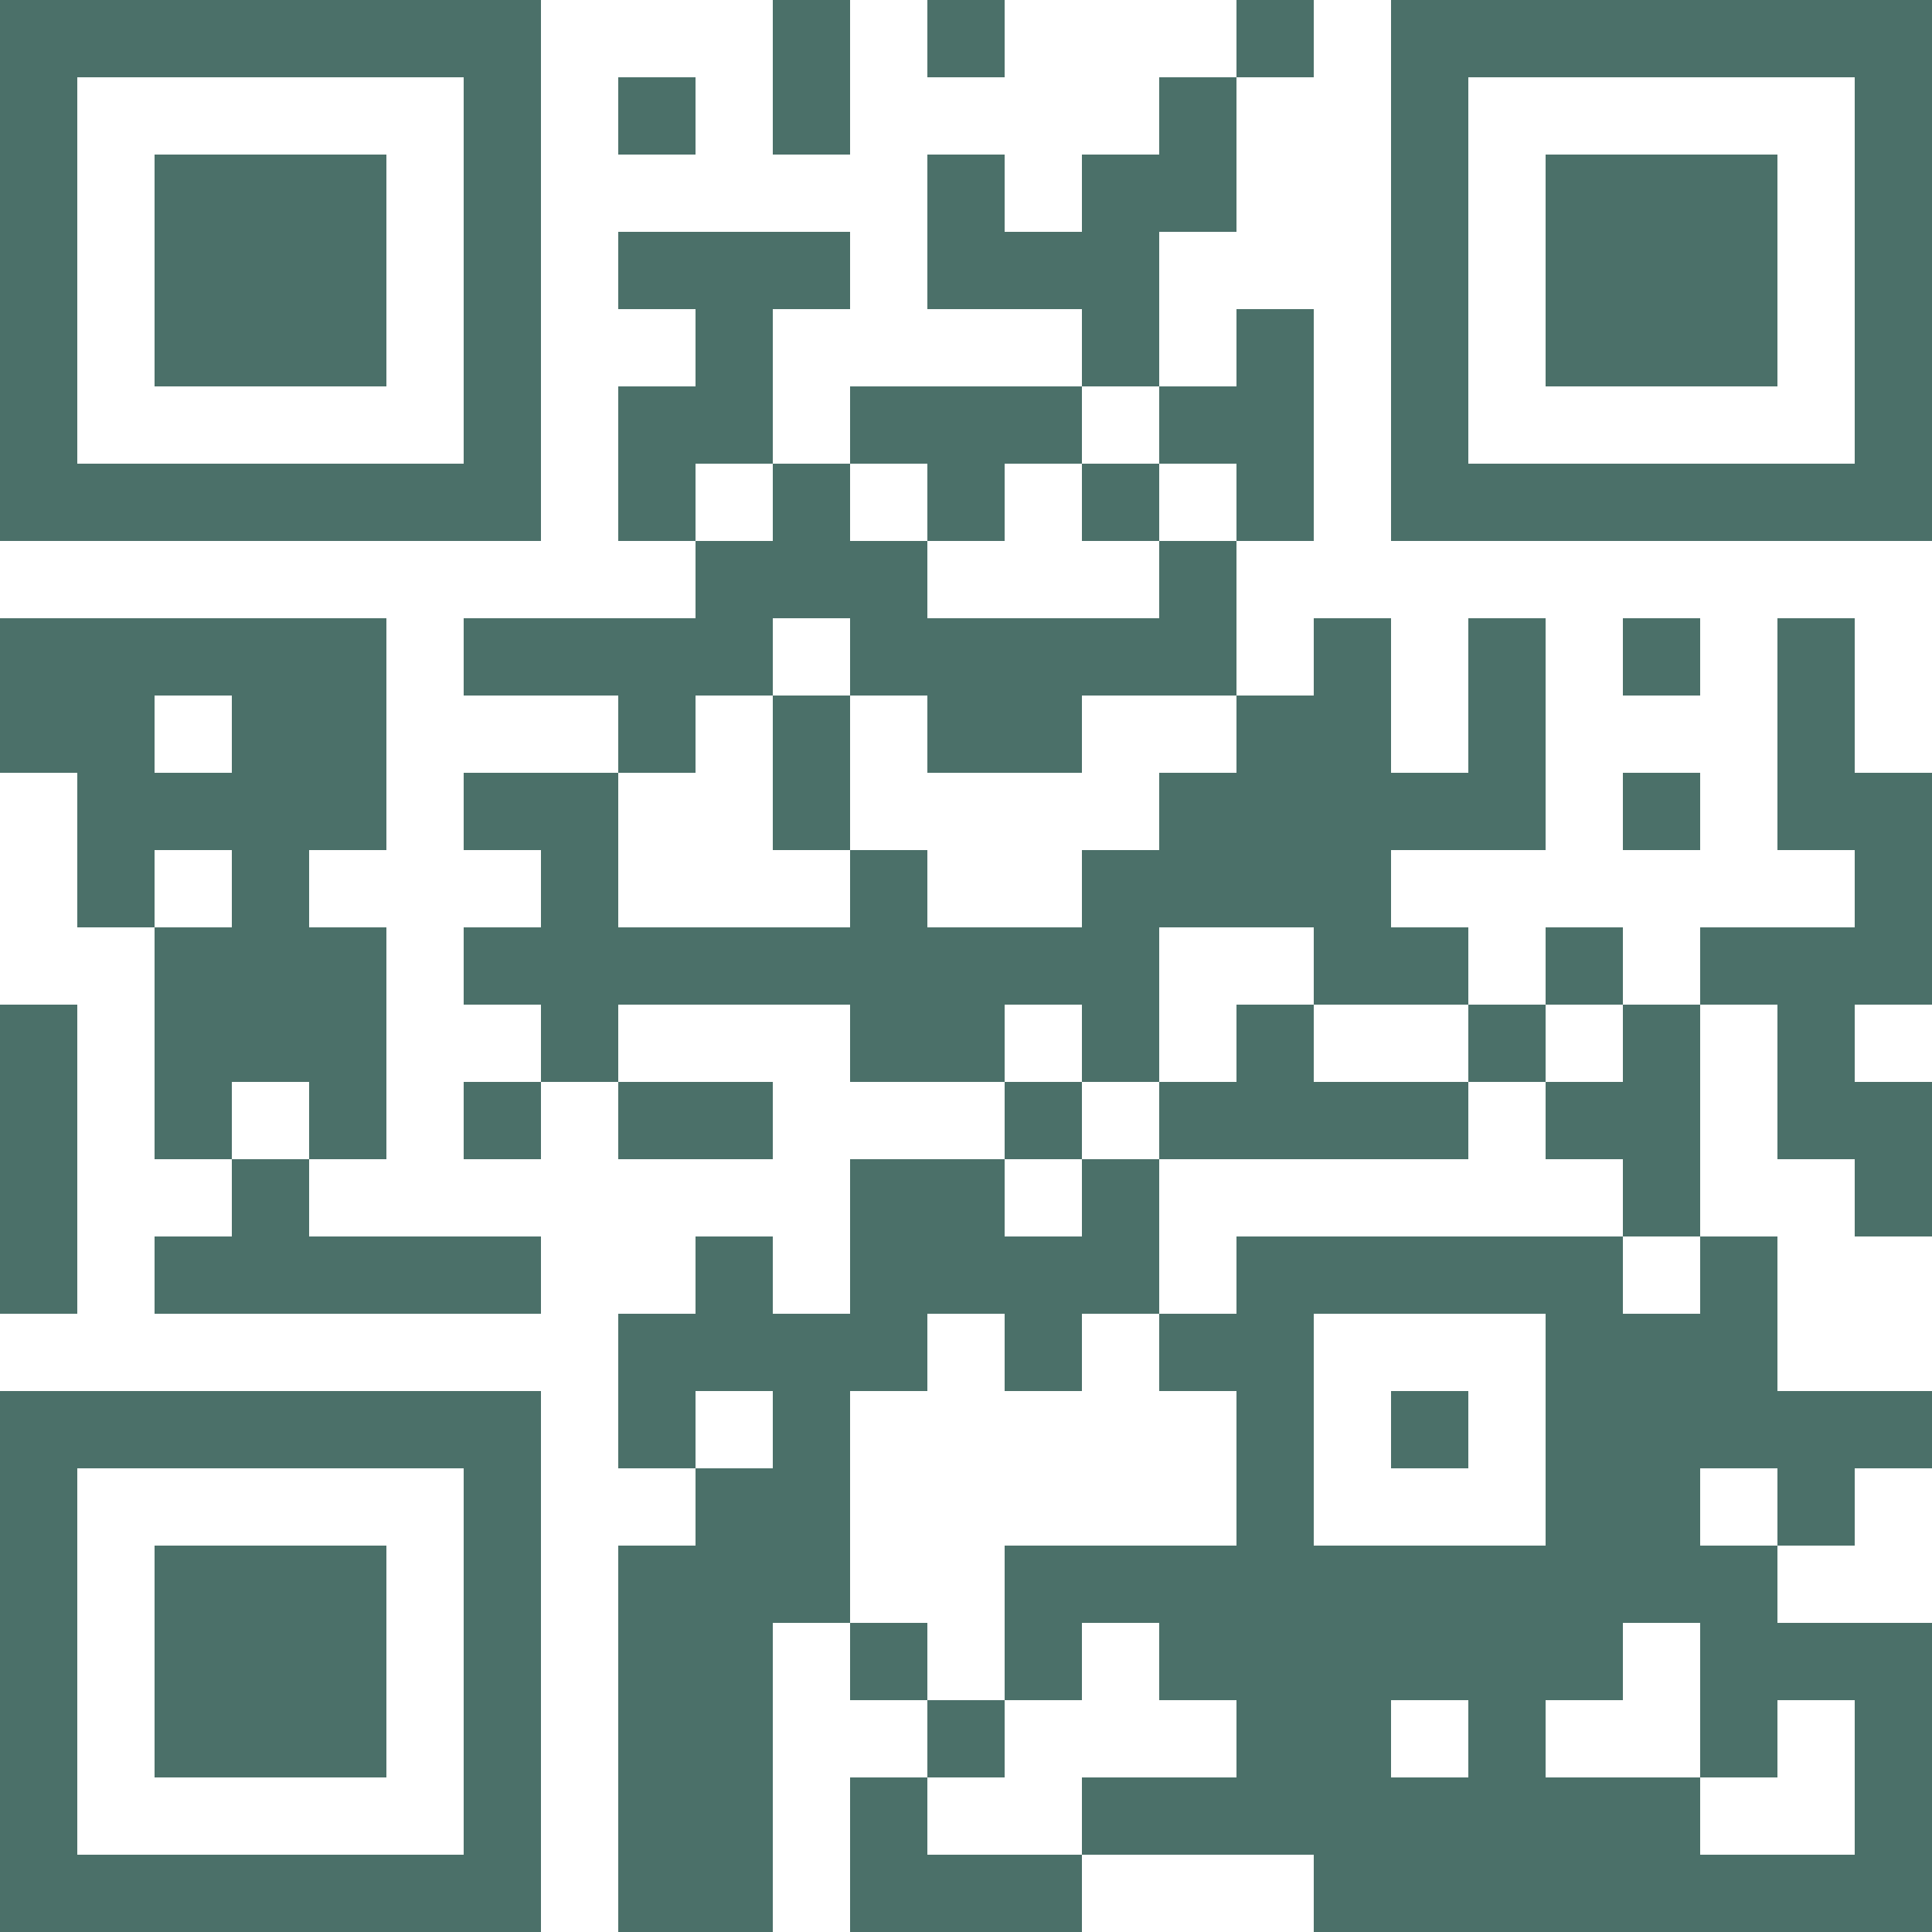
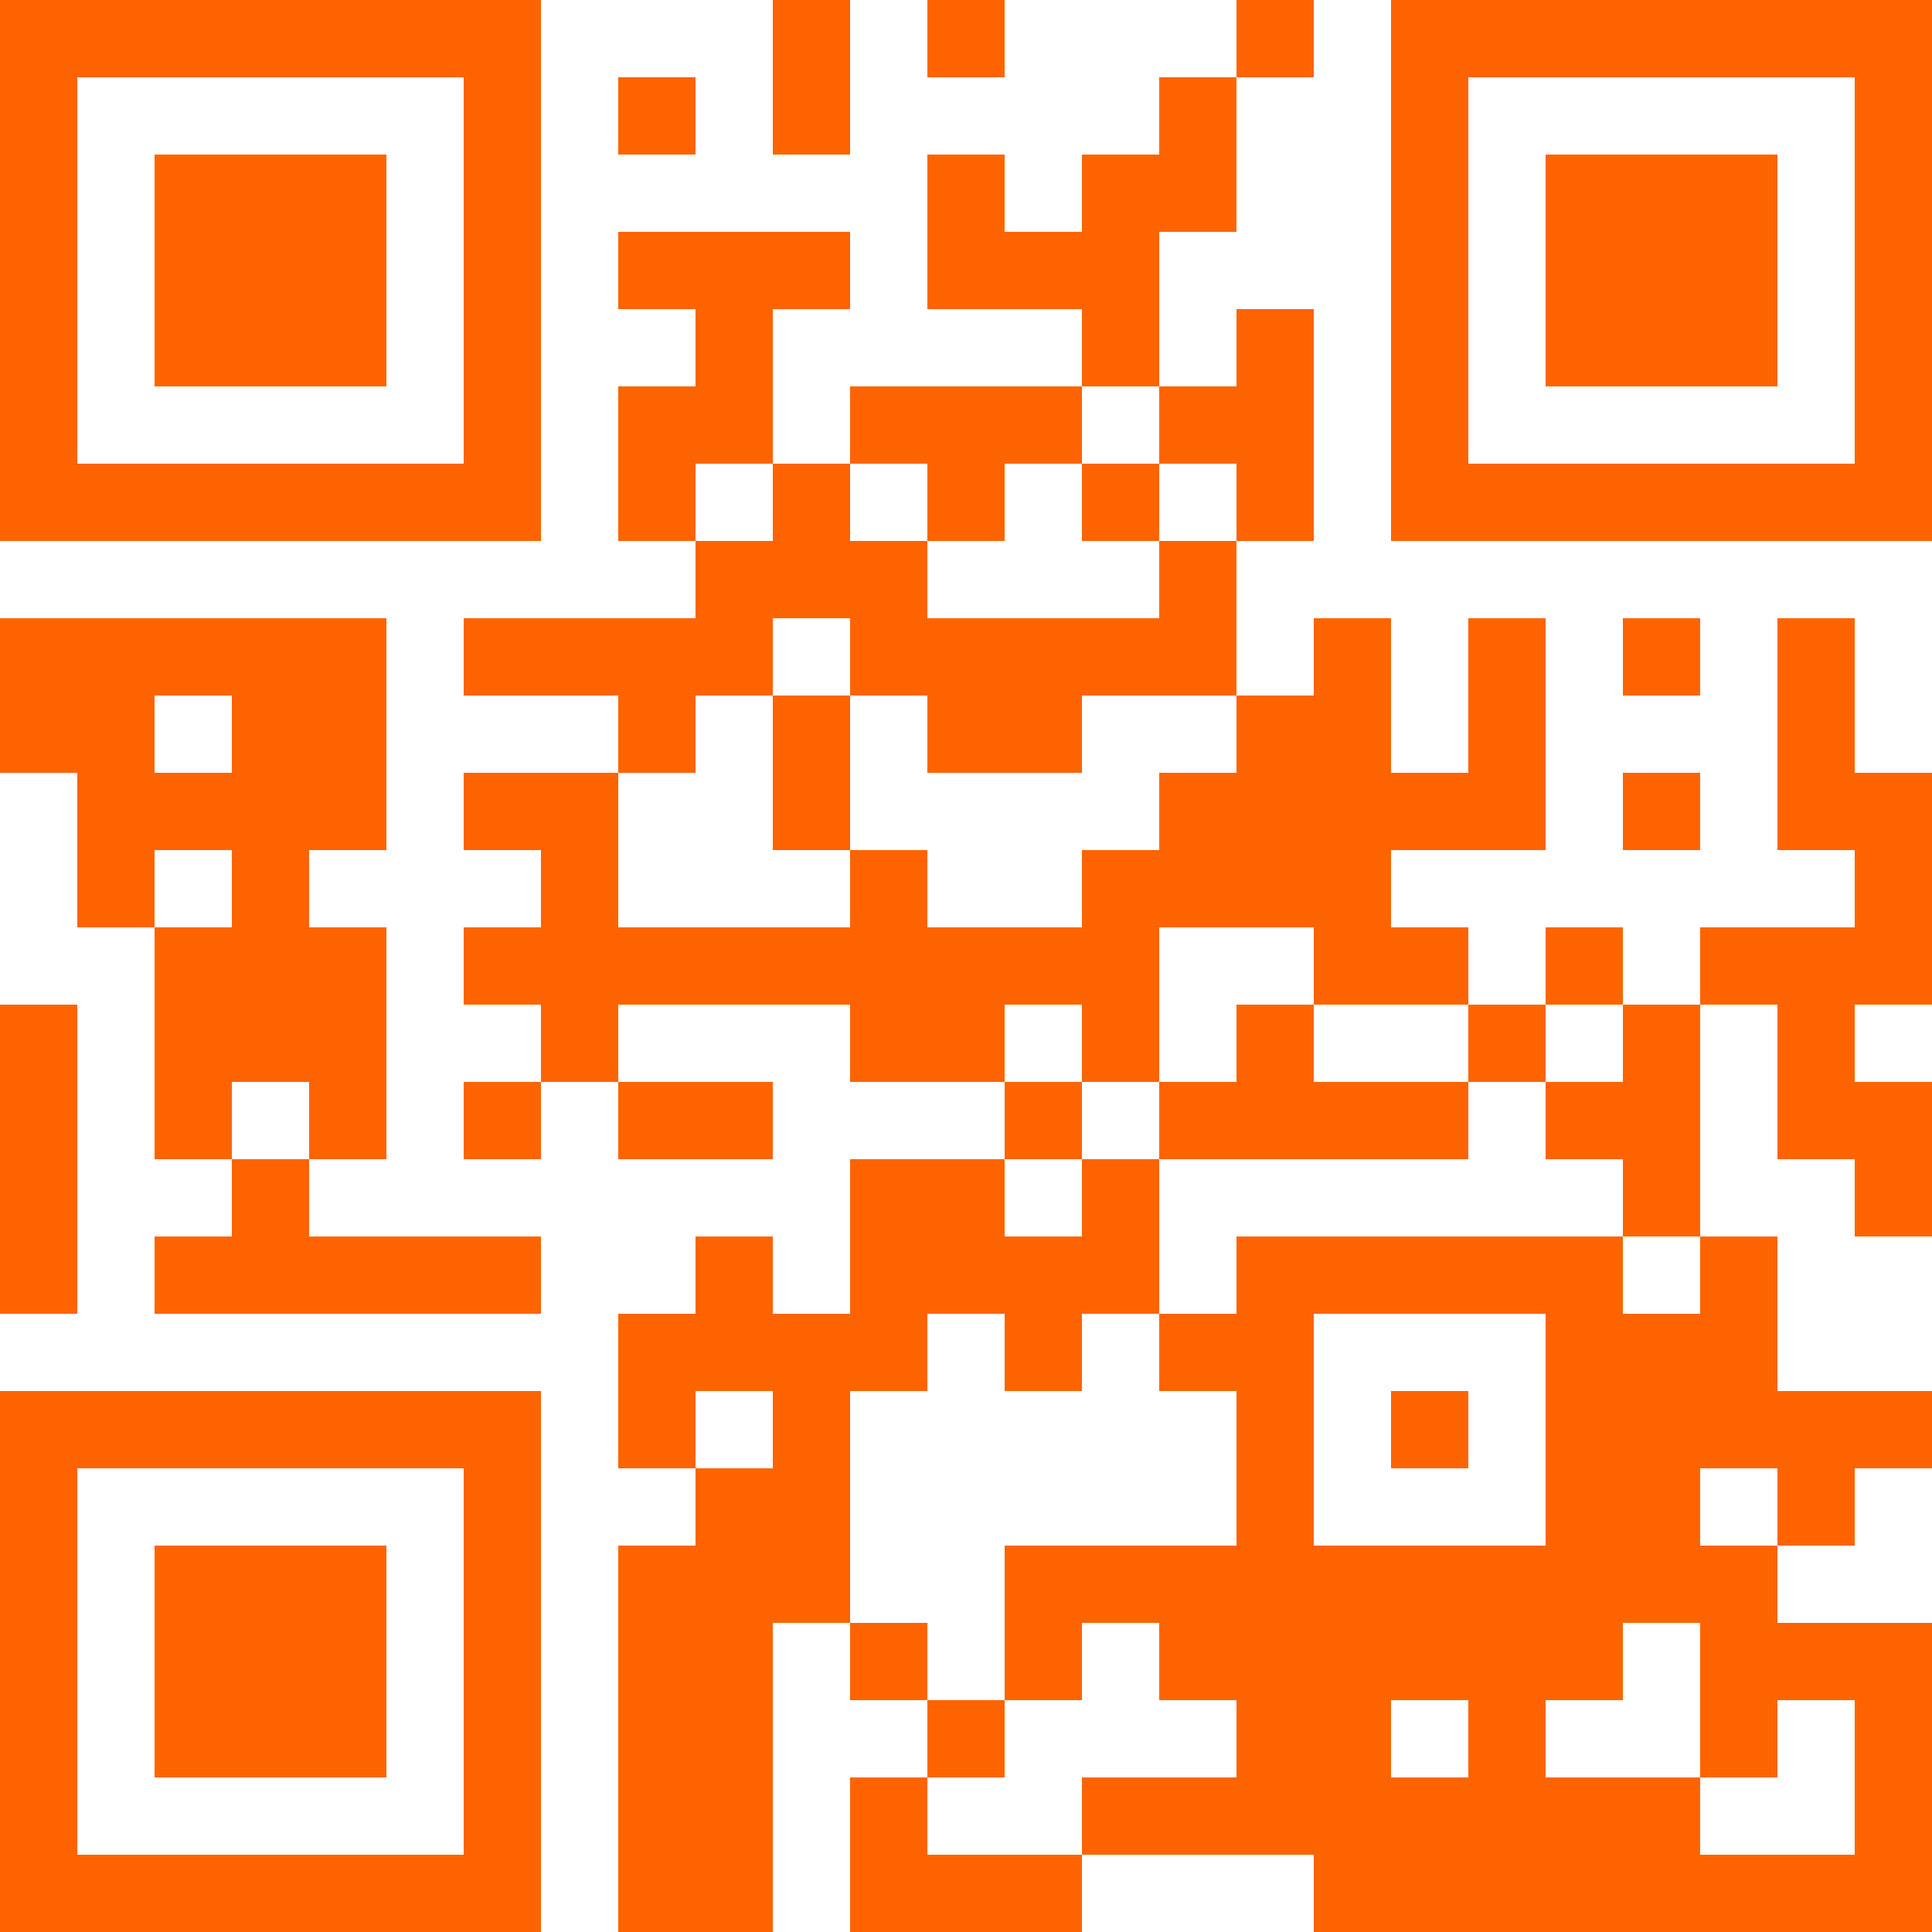
<svg xmlns="http://www.w3.org/2000/svg" version="1.1" width="250" height="250">
  <rect style="fill:rgb(255, 255, 255);fill-opacity:1" x="0" y="0" width="250" height="250" />
  <g id="elements">
-     <path style="fill:rgb(75, 112, 105)" d="M 0,0 l 10,0 0,10 -10,0 z M 10,0 l 10,0 0,10 -10,0 z M 20,0 l 10,0 0,10 -10,0 z M 30,0 l 10,0 0,10 -10,0 z M 40,0 l 10,0 0,10 -10,0 z M 50,0 l 10,0 0,10 -10,0 z M 60,0 l 10,0 0,10 -10,0 z M 100,0 l 10,0 0,10 -10,0 z M 120,0 l 10,0 0,10 -10,0 z M 160,0 l 10,0 0,10 -10,0 z M 180,0 l 10,0 0,10 -10,0 z M 190,0 l 10,0 0,10 -10,0 z M 200,0 l 10,0 0,10 -10,0 z M 210,0 l 10,0 0,10 -10,0 z M 220,0 l 10,0 0,10 -10,0 z M 230,0 l 10,0 0,10 -10,0 z M 240,0 l 10,0 0,10 -10,0 z M 0,10 l 10,0 0,10 -10,0 z M 60,10 l 10,0 0,10 -10,0 z M 80,10 l 10,0 0,10 -10,0 z M 100,10 l 10,0 0,10 -10,0 z M 150,10 l 10,0 0,10 -10,0 z M 180,10 l 10,0 0,10 -10,0 z M 240,10 l 10,0 0,10 -10,0 z M 0,20 l 10,0 0,10 -10,0 z M 20,20 l 10,0 0,10 -10,0 z M 30,20 l 10,0 0,10 -10,0 z M 40,20 l 10,0 0,10 -10,0 z M 60,20 l 10,0 0,10 -10,0 z M 120,20 l 10,0 0,10 -10,0 z M 140,20 l 10,0 0,10 -10,0 z M 150,20 l 10,0 0,10 -10,0 z M 180,20 l 10,0 0,10 -10,0 z M 200,20 l 10,0 0,10 -10,0 z M 210,20 l 10,0 0,10 -10,0 z M 220,20 l 10,0 0,10 -10,0 z M 240,20 l 10,0 0,10 -10,0 z M 0,30 l 10,0 0,10 -10,0 z M 20,30 l 10,0 0,10 -10,0 z M 30,30 l 10,0 0,10 -10,0 z M 40,30 l 10,0 0,10 -10,0 z M 60,30 l 10,0 0,10 -10,0 z M 80,30 l 10,0 0,10 -10,0 z M 90,30 l 10,0 0,10 -10,0 z M 100,30 l 10,0 0,10 -10,0 z M 120,30 l 10,0 0,10 -10,0 z M 130,30 l 10,0 0,10 -10,0 z M 140,30 l 10,0 0,10 -10,0 z M 180,30 l 10,0 0,10 -10,0 z M 200,30 l 10,0 0,10 -10,0 z M 210,30 l 10,0 0,10 -10,0 z M 220,30 l 10,0 0,10 -10,0 z M 240,30 l 10,0 0,10 -10,0 z M 0,40 l 10,0 0,10 -10,0 z M 20,40 l 10,0 0,10 -10,0 z M 30,40 l 10,0 0,10 -10,0 z M 40,40 l 10,0 0,10 -10,0 z M 60,40 l 10,0 0,10 -10,0 z M 90,40 l 10,0 0,10 -10,0 z M 140,40 l 10,0 0,10 -10,0 z M 160,40 l 10,0 0,10 -10,0 z M 180,40 l 10,0 0,10 -10,0 z M 200,40 l 10,0 0,10 -10,0 z M 210,40 l 10,0 0,10 -10,0 z M 220,40 l 10,0 0,10 -10,0 z M 240,40 l 10,0 0,10 -10,0 z M 0,50 l 10,0 0,10 -10,0 z M 60,50 l 10,0 0,10 -10,0 z M 80,50 l 10,0 0,10 -10,0 z M 90,50 l 10,0 0,10 -10,0 z M 110,50 l 10,0 0,10 -10,0 z M 120,50 l 10,0 0,10 -10,0 z M 130,50 l 10,0 0,10 -10,0 z M 150,50 l 10,0 0,10 -10,0 z M 160,50 l 10,0 0,10 -10,0 z M 180,50 l 10,0 0,10 -10,0 z M 240,50 l 10,0 0,10 -10,0 z M 0,60 l 10,0 0,10 -10,0 z M 10,60 l 10,0 0,10 -10,0 z M 20,60 l 10,0 0,10 -10,0 z M 30,60 l 10,0 0,10 -10,0 z M 40,60 l 10,0 0,10 -10,0 z M 50,60 l 10,0 0,10 -10,0 z M 60,60 l 10,0 0,10 -10,0 z M 80,60 l 10,0 0,10 -10,0 z M 100,60 l 10,0 0,10 -10,0 z M 120,60 l 10,0 0,10 -10,0 z M 140,60 l 10,0 0,10 -10,0 z M 160,60 l 10,0 0,10 -10,0 z M 180,60 l 10,0 0,10 -10,0 z M 190,60 l 10,0 0,10 -10,0 z M 200,60 l 10,0 0,10 -10,0 z M 210,60 l 10,0 0,10 -10,0 z M 220,60 l 10,0 0,10 -10,0 z M 230,60 l 10,0 0,10 -10,0 z M 240,60 l 10,0 0,10 -10,0 z M 90,70 l 10,0 0,10 -10,0 z M 100,70 l 10,0 0,10 -10,0 z M 110,70 l 10,0 0,10 -10,0 z M 150,70 l 10,0 0,10 -10,0 z M 0,80 l 10,0 0,10 -10,0 z M 10,80 l 10,0 0,10 -10,0 z M 20,80 l 10,0 0,10 -10,0 z M 30,80 l 10,0 0,10 -10,0 z M 40,80 l 10,0 0,10 -10,0 z M 60,80 l 10,0 0,10 -10,0 z M 70,80 l 10,0 0,10 -10,0 z M 80,80 l 10,0 0,10 -10,0 z M 90,80 l 10,0 0,10 -10,0 z M 110,80 l 10,0 0,10 -10,0 z M 120,80 l 10,0 0,10 -10,0 z M 130,80 l 10,0 0,10 -10,0 z M 140,80 l 10,0 0,10 -10,0 z M 150,80 l 10,0 0,10 -10,0 z M 170,80 l 10,0 0,10 -10,0 z M 190,80 l 10,0 0,10 -10,0 z M 210,80 l 10,0 0,10 -10,0 z M 230,80 l 10,0 0,10 -10,0 z M 0,90 l 10,0 0,10 -10,0 z M 10,90 l 10,0 0,10 -10,0 z M 30,90 l 10,0 0,10 -10,0 z M 40,90 l 10,0 0,10 -10,0 z M 80,90 l 10,0 0,10 -10,0 z M 100,90 l 10,0 0,10 -10,0 z M 120,90 l 10,0 0,10 -10,0 z M 130,90 l 10,0 0,10 -10,0 z M 160,90 l 10,0 0,10 -10,0 z M 170,90 l 10,0 0,10 -10,0 z M 190,90 l 10,0 0,10 -10,0 z M 230,90 l 10,0 0,10 -10,0 z M 10,100 l 10,0 0,10 -10,0 z M 20,100 l 10,0 0,10 -10,0 z M 30,100 l 10,0 0,10 -10,0 z M 40,100 l 10,0 0,10 -10,0 z M 60,100 l 10,0 0,10 -10,0 z M 70,100 l 10,0 0,10 -10,0 z M 100,100 l 10,0 0,10 -10,0 z M 150,100 l 10,0 0,10 -10,0 z M 160,100 l 10,0 0,10 -10,0 z M 170,100 l 10,0 0,10 -10,0 z M 180,100 l 10,0 0,10 -10,0 z M 190,100 l 10,0 0,10 -10,0 z M 210,100 l 10,0 0,10 -10,0 z M 230,100 l 10,0 0,10 -10,0 z M 240,100 l 10,0 0,10 -10,0 z M 10,110 l 10,0 0,10 -10,0 z M 30,110 l 10,0 0,10 -10,0 z M 70,110 l 10,0 0,10 -10,0 z M 110,110 l 10,0 0,10 -10,0 z M 140,110 l 10,0 0,10 -10,0 z M 150,110 l 10,0 0,10 -10,0 z M 160,110 l 10,0 0,10 -10,0 z M 170,110 l 10,0 0,10 -10,0 z M 240,110 l 10,0 0,10 -10,0 z M 20,120 l 10,0 0,10 -10,0 z M 30,120 l 10,0 0,10 -10,0 z M 40,120 l 10,0 0,10 -10,0 z M 60,120 l 10,0 0,10 -10,0 z M 70,120 l 10,0 0,10 -10,0 z M 80,120 l 10,0 0,10 -10,0 z M 90,120 l 10,0 0,10 -10,0 z M 100,120 l 10,0 0,10 -10,0 z M 110,120 l 10,0 0,10 -10,0 z M 120,120 l 10,0 0,10 -10,0 z M 130,120 l 10,0 0,10 -10,0 z M 140,120 l 10,0 0,10 -10,0 z M 170,120 l 10,0 0,10 -10,0 z M 180,120 l 10,0 0,10 -10,0 z M 200,120 l 10,0 0,10 -10,0 z M 220,120 l 10,0 0,10 -10,0 z M 230,120 l 10,0 0,10 -10,0 z M 240,120 l 10,0 0,10 -10,0 z M 0,130 l 10,0 0,10 -10,0 z M 20,130 l 10,0 0,10 -10,0 z M 30,130 l 10,0 0,10 -10,0 z M 40,130 l 10,0 0,10 -10,0 z M 70,130 l 10,0 0,10 -10,0 z M 110,130 l 10,0 0,10 -10,0 z M 120,130 l 10,0 0,10 -10,0 z M 140,130 l 10,0 0,10 -10,0 z M 160,130 l 10,0 0,10 -10,0 z M 190,130 l 10,0 0,10 -10,0 z M 210,130 l 10,0 0,10 -10,0 z M 230,130 l 10,0 0,10 -10,0 z M 0,140 l 10,0 0,10 -10,0 z M 20,140 l 10,0 0,10 -10,0 z M 40,140 l 10,0 0,10 -10,0 z M 60,140 l 10,0 0,10 -10,0 z M 80,140 l 10,0 0,10 -10,0 z M 90,140 l 10,0 0,10 -10,0 z M 130,140 l 10,0 0,10 -10,0 z M 150,140 l 10,0 0,10 -10,0 z M 160,140 l 10,0 0,10 -10,0 z M 170,140 l 10,0 0,10 -10,0 z M 180,140 l 10,0 0,10 -10,0 z M 200,140 l 10,0 0,10 -10,0 z M 210,140 l 10,0 0,10 -10,0 z M 230,140 l 10,0 0,10 -10,0 z M 240,140 l 10,0 0,10 -10,0 z M 0,150 l 10,0 0,10 -10,0 z M 30,150 l 10,0 0,10 -10,0 z M 110,150 l 10,0 0,10 -10,0 z M 120,150 l 10,0 0,10 -10,0 z M 140,150 l 10,0 0,10 -10,0 z M 210,150 l 10,0 0,10 -10,0 z M 240,150 l 10,0 0,10 -10,0 z M 0,160 l 10,0 0,10 -10,0 z M 20,160 l 10,0 0,10 -10,0 z M 30,160 l 10,0 0,10 -10,0 z M 40,160 l 10,0 0,10 -10,0 z M 50,160 l 10,0 0,10 -10,0 z M 60,160 l 10,0 0,10 -10,0 z M 90,160 l 10,0 0,10 -10,0 z M 110,160 l 10,0 0,10 -10,0 z M 120,160 l 10,0 0,10 -10,0 z M 130,160 l 10,0 0,10 -10,0 z M 140,160 l 10,0 0,10 -10,0 z M 160,160 l 10,0 0,10 -10,0 z M 170,160 l 10,0 0,10 -10,0 z M 180,160 l 10,0 0,10 -10,0 z M 190,160 l 10,0 0,10 -10,0 z M 200,160 l 10,0 0,10 -10,0 z M 220,160 l 10,0 0,10 -10,0 z M 80,170 l 10,0 0,10 -10,0 z M 90,170 l 10,0 0,10 -10,0 z M 100,170 l 10,0 0,10 -10,0 z M 110,170 l 10,0 0,10 -10,0 z M 130,170 l 10,0 0,10 -10,0 z M 150,170 l 10,0 0,10 -10,0 z M 160,170 l 10,0 0,10 -10,0 z M 200,170 l 10,0 0,10 -10,0 z M 210,170 l 10,0 0,10 -10,0 z M 220,170 l 10,0 0,10 -10,0 z M 0,180 l 10,0 0,10 -10,0 z M 10,180 l 10,0 0,10 -10,0 z M 20,180 l 10,0 0,10 -10,0 z M 30,180 l 10,0 0,10 -10,0 z M 40,180 l 10,0 0,10 -10,0 z M 50,180 l 10,0 0,10 -10,0 z M 60,180 l 10,0 0,10 -10,0 z M 80,180 l 10,0 0,10 -10,0 z M 100,180 l 10,0 0,10 -10,0 z M 160,180 l 10,0 0,10 -10,0 z M 180,180 l 10,0 0,10 -10,0 z M 200,180 l 10,0 0,10 -10,0 z M 210,180 l 10,0 0,10 -10,0 z M 220,180 l 10,0 0,10 -10,0 z M 230,180 l 10,0 0,10 -10,0 z M 240,180 l 10,0 0,10 -10,0 z M 0,190 l 10,0 0,10 -10,0 z M 60,190 l 10,0 0,10 -10,0 z M 90,190 l 10,0 0,10 -10,0 z M 100,190 l 10,0 0,10 -10,0 z M 160,190 l 10,0 0,10 -10,0 z M 200,190 l 10,0 0,10 -10,0 z M 210,190 l 10,0 0,10 -10,0 z M 230,190 l 10,0 0,10 -10,0 z M 0,200 l 10,0 0,10 -10,0 z M 20,200 l 10,0 0,10 -10,0 z M 30,200 l 10,0 0,10 -10,0 z M 40,200 l 10,0 0,10 -10,0 z M 60,200 l 10,0 0,10 -10,0 z M 80,200 l 10,0 0,10 -10,0 z M 90,200 l 10,0 0,10 -10,0 z M 100,200 l 10,0 0,10 -10,0 z M 130,200 l 10,0 0,10 -10,0 z M 140,200 l 10,0 0,10 -10,0 z M 150,200 l 10,0 0,10 -10,0 z M 160,200 l 10,0 0,10 -10,0 z M 170,200 l 10,0 0,10 -10,0 z M 180,200 l 10,0 0,10 -10,0 z M 190,200 l 10,0 0,10 -10,0 z M 200,200 l 10,0 0,10 -10,0 z M 210,200 l 10,0 0,10 -10,0 z M 220,200 l 10,0 0,10 -10,0 z M 0,210 l 10,0 0,10 -10,0 z M 20,210 l 10,0 0,10 -10,0 z M 30,210 l 10,0 0,10 -10,0 z M 40,210 l 10,0 0,10 -10,0 z M 60,210 l 10,0 0,10 -10,0 z M 80,210 l 10,0 0,10 -10,0 z M 90,210 l 10,0 0,10 -10,0 z M 110,210 l 10,0 0,10 -10,0 z M 130,210 l 10,0 0,10 -10,0 z M 150,210 l 10,0 0,10 -10,0 z M 160,210 l 10,0 0,10 -10,0 z M 170,210 l 10,0 0,10 -10,0 z M 180,210 l 10,0 0,10 -10,0 z M 190,210 l 10,0 0,10 -10,0 z M 200,210 l 10,0 0,10 -10,0 z M 220,210 l 10,0 0,10 -10,0 z M 230,210 l 10,0 0,10 -10,0 z M 240,210 l 10,0 0,10 -10,0 z M 0,220 l 10,0 0,10 -10,0 z M 20,220 l 10,0 0,10 -10,0 z M 30,220 l 10,0 0,10 -10,0 z M 40,220 l 10,0 0,10 -10,0 z M 60,220 l 10,0 0,10 -10,0 z M 80,220 l 10,0 0,10 -10,0 z M 90,220 l 10,0 0,10 -10,0 z M 120,220 l 10,0 0,10 -10,0 z M 160,220 l 10,0 0,10 -10,0 z M 170,220 l 10,0 0,10 -10,0 z M 190,220 l 10,0 0,10 -10,0 z M 220,220 l 10,0 0,10 -10,0 z M 240,220 l 10,0 0,10 -10,0 z M 0,230 l 10,0 0,10 -10,0 z M 60,230 l 10,0 0,10 -10,0 z M 80,230 l 10,0 0,10 -10,0 z M 90,230 l 10,0 0,10 -10,0 z M 110,230 l 10,0 0,10 -10,0 z M 140,230 l 10,0 0,10 -10,0 z M 150,230 l 10,0 0,10 -10,0 z M 160,230 l 10,0 0,10 -10,0 z M 170,230 l 10,0 0,10 -10,0 z M 180,230 l 10,0 0,10 -10,0 z M 190,230 l 10,0 0,10 -10,0 z M 200,230 l 10,0 0,10 -10,0 z M 210,230 l 10,0 0,10 -10,0 z M 240,230 l 10,0 0,10 -10,0 z M 0,240 l 10,0 0,10 -10,0 z M 10,240 l 10,0 0,10 -10,0 z M 20,240 l 10,0 0,10 -10,0 z M 30,240 l 10,0 0,10 -10,0 z M 40,240 l 10,0 0,10 -10,0 z M 50,240 l 10,0 0,10 -10,0 z M 60,240 l 10,0 0,10 -10,0 z M 80,240 l 10,0 0,10 -10,0 z M 90,240 l 10,0 0,10 -10,0 z M 110,240 l 10,0 0,10 -10,0 z M 120,240 l 10,0 0,10 -10,0 z M 130,240 l 10,0 0,10 -10,0 z M 170,240 l 10,0 0,10 -10,0 z M 180,240 l 10,0 0,10 -10,0 z M 190,240 l 10,0 0,10 -10,0 z M 200,240 l 10,0 0,10 -10,0 z M 210,240 l 10,0 0,10 -10,0 z M 220,240 l 10,0 0,10 -10,0 z M 230,240 l 10,0 0,10 -10,0 z M 240,240 l 10,0 0,10 -10,0 z " />
+     <path style="fill:rgb(253, 100, 0)" d="M 0,0 l 10,0 0,10 -10,0 z M 10,0 l 10,0 0,10 -10,0 z M 20,0 l 10,0 0,10 -10,0 z M 30,0 l 10,0 0,10 -10,0 z M 40,0 l 10,0 0,10 -10,0 z M 50,0 l 10,0 0,10 -10,0 z M 60,0 l 10,0 0,10 -10,0 z M 100,0 l 10,0 0,10 -10,0 z M 120,0 l 10,0 0,10 -10,0 z M 160,0 l 10,0 0,10 -10,0 z M 180,0 l 10,0 0,10 -10,0 z M 190,0 l 10,0 0,10 -10,0 z M 200,0 l 10,0 0,10 -10,0 z M 210,0 l 10,0 0,10 -10,0 z M 220,0 l 10,0 0,10 -10,0 z M 230,0 l 10,0 0,10 -10,0 z M 240,0 l 10,0 0,10 -10,0 z M 0,10 l 10,0 0,10 -10,0 z M 60,10 l 10,0 0,10 -10,0 z M 80,10 l 10,0 0,10 -10,0 z M 100,10 l 10,0 0,10 -10,0 z M 150,10 l 10,0 0,10 -10,0 z M 180,10 l 10,0 0,10 -10,0 z M 240,10 l 10,0 0,10 -10,0 z M 0,20 l 10,0 0,10 -10,0 z M 20,20 l 10,0 0,10 -10,0 z M 30,20 l 10,0 0,10 -10,0 z M 40,20 l 10,0 0,10 -10,0 z M 60,20 l 10,0 0,10 -10,0 z M 120,20 l 10,0 0,10 -10,0 z M 140,20 l 10,0 0,10 -10,0 z M 150,20 l 10,0 0,10 -10,0 z M 180,20 l 10,0 0,10 -10,0 z M 200,20 l 10,0 0,10 -10,0 z M 210,20 l 10,0 0,10 -10,0 z M 220,20 l 10,0 0,10 -10,0 z M 240,20 l 10,0 0,10 -10,0 z M 0,30 l 10,0 0,10 -10,0 z M 20,30 l 10,0 0,10 -10,0 z M 30,30 l 10,0 0,10 -10,0 z M 40,30 l 10,0 0,10 -10,0 z M 60,30 l 10,0 0,10 -10,0 z M 80,30 l 10,0 0,10 -10,0 z M 90,30 l 10,0 0,10 -10,0 z M 100,30 l 10,0 0,10 -10,0 z M 120,30 l 10,0 0,10 -10,0 z M 130,30 l 10,0 0,10 -10,0 z M 140,30 l 10,0 0,10 -10,0 z M 180,30 l 10,0 0,10 -10,0 z M 200,30 l 10,0 0,10 -10,0 z M 210,30 l 10,0 0,10 -10,0 z M 220,30 l 10,0 0,10 -10,0 z M 240,30 l 10,0 0,10 -10,0 z M 0,40 l 10,0 0,10 -10,0 z M 20,40 l 10,0 0,10 -10,0 z M 30,40 l 10,0 0,10 -10,0 z M 40,40 l 10,0 0,10 -10,0 z M 60,40 l 10,0 0,10 -10,0 z M 90,40 l 10,0 0,10 -10,0 z M 140,40 l 10,0 0,10 -10,0 z M 160,40 l 10,0 0,10 -10,0 z M 180,40 l 10,0 0,10 -10,0 z M 200,40 l 10,0 0,10 -10,0 z M 210,40 l 10,0 0,10 -10,0 z M 220,40 l 10,0 0,10 -10,0 z M 240,40 l 10,0 0,10 -10,0 z M 0,50 l 10,0 0,10 -10,0 z M 60,50 l 10,0 0,10 -10,0 z M 80,50 l 10,0 0,10 -10,0 z M 90,50 l 10,0 0,10 -10,0 z M 110,50 l 10,0 0,10 -10,0 z M 120,50 l 10,0 0,10 -10,0 z M 130,50 l 10,0 0,10 -10,0 z M 150,50 l 10,0 0,10 -10,0 z M 160,50 l 10,0 0,10 -10,0 z M 180,50 l 10,0 0,10 -10,0 z M 240,50 l 10,0 0,10 -10,0 z M 0,60 l 10,0 0,10 -10,0 z M 10,60 l 10,0 0,10 -10,0 z M 20,60 l 10,0 0,10 -10,0 z M 30,60 l 10,0 0,10 -10,0 z M 40,60 l 10,0 0,10 -10,0 z M 50,60 l 10,0 0,10 -10,0 z M 60,60 l 10,0 0,10 -10,0 z M 80,60 l 10,0 0,10 -10,0 z M 100,60 l 10,0 0,10 -10,0 z M 120,60 l 10,0 0,10 -10,0 z M 140,60 l 10,0 0,10 -10,0 z M 160,60 l 10,0 0,10 -10,0 z M 180,60 l 10,0 0,10 -10,0 z M 190,60 l 10,0 0,10 -10,0 z M 200,60 l 10,0 0,10 -10,0 z M 210,60 l 10,0 0,10 -10,0 z M 220,60 l 10,0 0,10 -10,0 z M 230,60 l 10,0 0,10 -10,0 z M 240,60 l 10,0 0,10 -10,0 z M 90,70 l 10,0 0,10 -10,0 z M 100,70 l 10,0 0,10 -10,0 z M 110,70 l 10,0 0,10 -10,0 z M 150,70 l 10,0 0,10 -10,0 z M 0,80 l 10,0 0,10 -10,0 z M 10,80 l 10,0 0,10 -10,0 z M 20,80 l 10,0 0,10 -10,0 z M 30,80 l 10,0 0,10 -10,0 z M 40,80 l 10,0 0,10 -10,0 z M 60,80 l 10,0 0,10 -10,0 z M 70,80 l 10,0 0,10 -10,0 z M 80,80 l 10,0 0,10 -10,0 z M 90,80 l 10,0 0,10 -10,0 z M 110,80 l 10,0 0,10 -10,0 z M 120,80 l 10,0 0,10 -10,0 z M 130,80 l 10,0 0,10 -10,0 z M 140,80 l 10,0 0,10 -10,0 z M 150,80 l 10,0 0,10 -10,0 z M 170,80 l 10,0 0,10 -10,0 z M 190,80 l 10,0 0,10 -10,0 z M 210,80 l 10,0 0,10 -10,0 z M 230,80 l 10,0 0,10 -10,0 z M 0,90 l 10,0 0,10 -10,0 z M 10,90 l 10,0 0,10 -10,0 z M 30,90 l 10,0 0,10 -10,0 z M 40,90 l 10,0 0,10 -10,0 z M 80,90 l 10,0 0,10 -10,0 z M 100,90 l 10,0 0,10 -10,0 z M 120,90 l 10,0 0,10 -10,0 z M 130,90 l 10,0 0,10 -10,0 z M 160,90 l 10,0 0,10 -10,0 z M 170,90 l 10,0 0,10 -10,0 z M 190,90 l 10,0 0,10 -10,0 z M 230,90 l 10,0 0,10 -10,0 z M 10,100 l 10,0 0,10 -10,0 z M 20,100 l 10,0 0,10 -10,0 z M 30,100 l 10,0 0,10 -10,0 z M 40,100 l 10,0 0,10 -10,0 z M 60,100 l 10,0 0,10 -10,0 z M 70,100 l 10,0 0,10 -10,0 z M 100,100 l 10,0 0,10 -10,0 z M 150,100 l 10,0 0,10 -10,0 z M 160,100 l 10,0 0,10 -10,0 z M 170,100 l 10,0 0,10 -10,0 z M 180,100 l 10,0 0,10 -10,0 z M 190,100 l 10,0 0,10 -10,0 z M 210,100 l 10,0 0,10 -10,0 z M 230,100 l 10,0 0,10 -10,0 z M 240,100 l 10,0 0,10 -10,0 z M 10,110 l 10,0 0,10 -10,0 z M 30,110 l 10,0 0,10 -10,0 z M 70,110 l 10,0 0,10 -10,0 z M 110,110 l 10,0 0,10 -10,0 z M 140,110 l 10,0 0,10 -10,0 z M 150,110 l 10,0 0,10 -10,0 z M 160,110 l 10,0 0,10 -10,0 z M 170,110 l 10,0 0,10 -10,0 z M 240,110 l 10,0 0,10 -10,0 z M 20,120 l 10,0 0,10 -10,0 z M 30,120 l 10,0 0,10 -10,0 z M 40,120 l 10,0 0,10 -10,0 z M 60,120 l 10,0 0,10 -10,0 z M 70,120 l 10,0 0,10 -10,0 z M 80,120 l 10,0 0,10 -10,0 z M 90,120 l 10,0 0,10 -10,0 z M 100,120 l 10,0 0,10 -10,0 z M 110,120 l 10,0 0,10 -10,0 z M 120,120 l 10,0 0,10 -10,0 z M 130,120 l 10,0 0,10 -10,0 z M 140,120 l 10,0 0,10 -10,0 z M 170,120 l 10,0 0,10 -10,0 z M 180,120 l 10,0 0,10 -10,0 z M 200,120 l 10,0 0,10 -10,0 z M 220,120 l 10,0 0,10 -10,0 z M 230,120 l 10,0 0,10 -10,0 z M 240,120 l 10,0 0,10 -10,0 z M 0,130 l 10,0 0,10 -10,0 z M 20,130 l 10,0 0,10 -10,0 z M 30,130 l 10,0 0,10 -10,0 z M 40,130 l 10,0 0,10 -10,0 z M 70,130 l 10,0 0,10 -10,0 z M 110,130 l 10,0 0,10 -10,0 z M 120,130 l 10,0 0,10 -10,0 z M 140,130 l 10,0 0,10 -10,0 z M 160,130 l 10,0 0,10 -10,0 z M 190,130 l 10,0 0,10 -10,0 z M 210,130 l 10,0 0,10 -10,0 z M 230,130 l 10,0 0,10 -10,0 z M 0,140 l 10,0 0,10 -10,0 z M 20,140 l 10,0 0,10 -10,0 z M 40,140 l 10,0 0,10 -10,0 z M 60,140 l 10,0 0,10 -10,0 z M 80,140 l 10,0 0,10 -10,0 z M 90,140 l 10,0 0,10 -10,0 z M 130,140 l 10,0 0,10 -10,0 z M 150,140 l 10,0 0,10 -10,0 z M 160,140 l 10,0 0,10 -10,0 z M 170,140 l 10,0 0,10 -10,0 z M 180,140 l 10,0 0,10 -10,0 z M 200,140 l 10,0 0,10 -10,0 z M 210,140 l 10,0 0,10 -10,0 z M 230,140 l 10,0 0,10 -10,0 z M 240,140 l 10,0 0,10 -10,0 z M 0,150 l 10,0 0,10 -10,0 z M 30,150 l 10,0 0,10 -10,0 z M 110,150 l 10,0 0,10 -10,0 z M 120,150 l 10,0 0,10 -10,0 z M 140,150 l 10,0 0,10 -10,0 z M 210,150 l 10,0 0,10 -10,0 z M 240,150 l 10,0 0,10 -10,0 z M 0,160 l 10,0 0,10 -10,0 z M 20,160 l 10,0 0,10 -10,0 z M 30,160 l 10,0 0,10 -10,0 z M 40,160 l 10,0 0,10 -10,0 z M 50,160 l 10,0 0,10 -10,0 z M 60,160 l 10,0 0,10 -10,0 z M 90,160 l 10,0 0,10 -10,0 z M 110,160 l 10,0 0,10 -10,0 z M 120,160 l 10,0 0,10 -10,0 z M 130,160 l 10,0 0,10 -10,0 z M 140,160 l 10,0 0,10 -10,0 z M 160,160 l 10,0 0,10 -10,0 z M 170,160 l 10,0 0,10 -10,0 z M 180,160 l 10,0 0,10 -10,0 z M 190,160 l 10,0 0,10 -10,0 z M 200,160 l 10,0 0,10 -10,0 z M 220,160 l 10,0 0,10 -10,0 z M 80,170 l 10,0 0,10 -10,0 z M 90,170 l 10,0 0,10 -10,0 z M 100,170 l 10,0 0,10 -10,0 z M 110,170 l 10,0 0,10 -10,0 z M 130,170 l 10,0 0,10 -10,0 z M 150,170 l 10,0 0,10 -10,0 z M 160,170 l 10,0 0,10 -10,0 z M 200,170 l 10,0 0,10 -10,0 z M 210,170 l 10,0 0,10 -10,0 z M 220,170 l 10,0 0,10 -10,0 z M 0,180 l 10,0 0,10 -10,0 z M 10,180 l 10,0 0,10 -10,0 z M 20,180 l 10,0 0,10 -10,0 z M 30,180 l 10,0 0,10 -10,0 z M 40,180 l 10,0 0,10 -10,0 z M 50,180 l 10,0 0,10 -10,0 z M 60,180 l 10,0 0,10 -10,0 z M 80,180 l 10,0 0,10 -10,0 z M 100,180 l 10,0 0,10 -10,0 z M 160,180 l 10,0 0,10 -10,0 z M 180,180 l 10,0 0,10 -10,0 z M 200,180 l 10,0 0,10 -10,0 z M 210,180 l 10,0 0,10 -10,0 z M 220,180 l 10,0 0,10 -10,0 z M 230,180 l 10,0 0,10 -10,0 z M 240,180 l 10,0 0,10 -10,0 z M 0,190 l 10,0 0,10 -10,0 z M 60,190 l 10,0 0,10 -10,0 z M 90,190 l 10,0 0,10 -10,0 z M 100,190 l 10,0 0,10 -10,0 z M 160,190 l 10,0 0,10 -10,0 z M 200,190 l 10,0 0,10 -10,0 z M 210,190 l 10,0 0,10 -10,0 z M 230,190 l 10,0 0,10 -10,0 z M 0,200 l 10,0 0,10 -10,0 z M 20,200 l 10,0 0,10 -10,0 z M 30,200 l 10,0 0,10 -10,0 z M 40,200 l 10,0 0,10 -10,0 z M 60,200 l 10,0 0,10 -10,0 z M 80,200 l 10,0 0,10 -10,0 z M 90,200 l 10,0 0,10 -10,0 z M 100,200 l 10,0 0,10 -10,0 z M 130,200 l 10,0 0,10 -10,0 z M 140,200 l 10,0 0,10 -10,0 z M 150,200 l 10,0 0,10 -10,0 z M 160,200 l 10,0 0,10 -10,0 z M 170,200 l 10,0 0,10 -10,0 z M 180,200 l 10,0 0,10 -10,0 z M 190,200 l 10,0 0,10 -10,0 z M 200,200 l 10,0 0,10 -10,0 z M 210,200 l 10,0 0,10 -10,0 z M 220,200 l 10,0 0,10 -10,0 z M 0,210 l 10,0 0,10 -10,0 z M 20,210 l 10,0 0,10 -10,0 z M 30,210 l 10,0 0,10 -10,0 z M 40,210 l 10,0 0,10 -10,0 z M 60,210 l 10,0 0,10 -10,0 z M 80,210 l 10,0 0,10 -10,0 z M 90,210 l 10,0 0,10 -10,0 z M 110,210 l 10,0 0,10 -10,0 z M 130,210 l 10,0 0,10 -10,0 z M 150,210 l 10,0 0,10 -10,0 z M 160,210 l 10,0 0,10 -10,0 z M 170,210 l 10,0 0,10 -10,0 z M 180,210 l 10,0 0,10 -10,0 z M 190,210 l 10,0 0,10 -10,0 z M 200,210 l 10,0 0,10 -10,0 z M 220,210 l 10,0 0,10 -10,0 z M 230,210 l 10,0 0,10 -10,0 z M 240,210 l 10,0 0,10 -10,0 z M 0,220 l 10,0 0,10 -10,0 z M 20,220 l 10,0 0,10 -10,0 z M 30,220 l 10,0 0,10 -10,0 z M 40,220 l 10,0 0,10 -10,0 z M 60,220 l 10,0 0,10 -10,0 z M 80,220 l 10,0 0,10 -10,0 z M 90,220 l 10,0 0,10 -10,0 z M 120,220 l 10,0 0,10 -10,0 z M 160,220 l 10,0 0,10 -10,0 z M 170,220 l 10,0 0,10 -10,0 z M 190,220 l 10,0 0,10 -10,0 z M 220,220 l 10,0 0,10 -10,0 z M 240,220 l 10,0 0,10 -10,0 z M 0,230 l 10,0 0,10 -10,0 z M 60,230 l 10,0 0,10 -10,0 z M 80,230 l 10,0 0,10 -10,0 z M 90,230 l 10,0 0,10 -10,0 z M 110,230 l 10,0 0,10 -10,0 z M 140,230 l 10,0 0,10 -10,0 z M 150,230 l 10,0 0,10 -10,0 z M 160,230 l 10,0 0,10 -10,0 z M 170,230 l 10,0 0,10 -10,0 z M 180,230 l 10,0 0,10 -10,0 z M 190,230 l 10,0 0,10 -10,0 z M 200,230 l 10,0 0,10 -10,0 z M 210,230 l 10,0 0,10 -10,0 z M 240,230 l 10,0 0,10 -10,0 z M 0,240 l 10,0 0,10 -10,0 z M 10,240 l 10,0 0,10 -10,0 z M 20,240 l 10,0 0,10 -10,0 z M 30,240 l 10,0 0,10 -10,0 z M 40,240 l 10,0 0,10 -10,0 z M 50,240 l 10,0 0,10 -10,0 z M 60,240 l 10,0 0,10 -10,0 z M 80,240 l 10,0 0,10 -10,0 z M 90,240 l 10,0 0,10 -10,0 z M 110,240 l 10,0 0,10 -10,0 z M 120,240 l 10,0 0,10 -10,0 z M 130,240 l 10,0 0,10 -10,0 z M 170,240 l 10,0 0,10 -10,0 z M 180,240 l 10,0 0,10 -10,0 z M 190,240 l 10,0 0,10 -10,0 z M 200,240 l 10,0 0,10 -10,0 z M 210,240 l 10,0 0,10 -10,0 z M 220,240 l 10,0 0,10 -10,0 z M 230,240 l 10,0 0,10 -10,0 z M 240,240 l 10,0 0,10 -10,0 z " />
  </g>
</svg>
